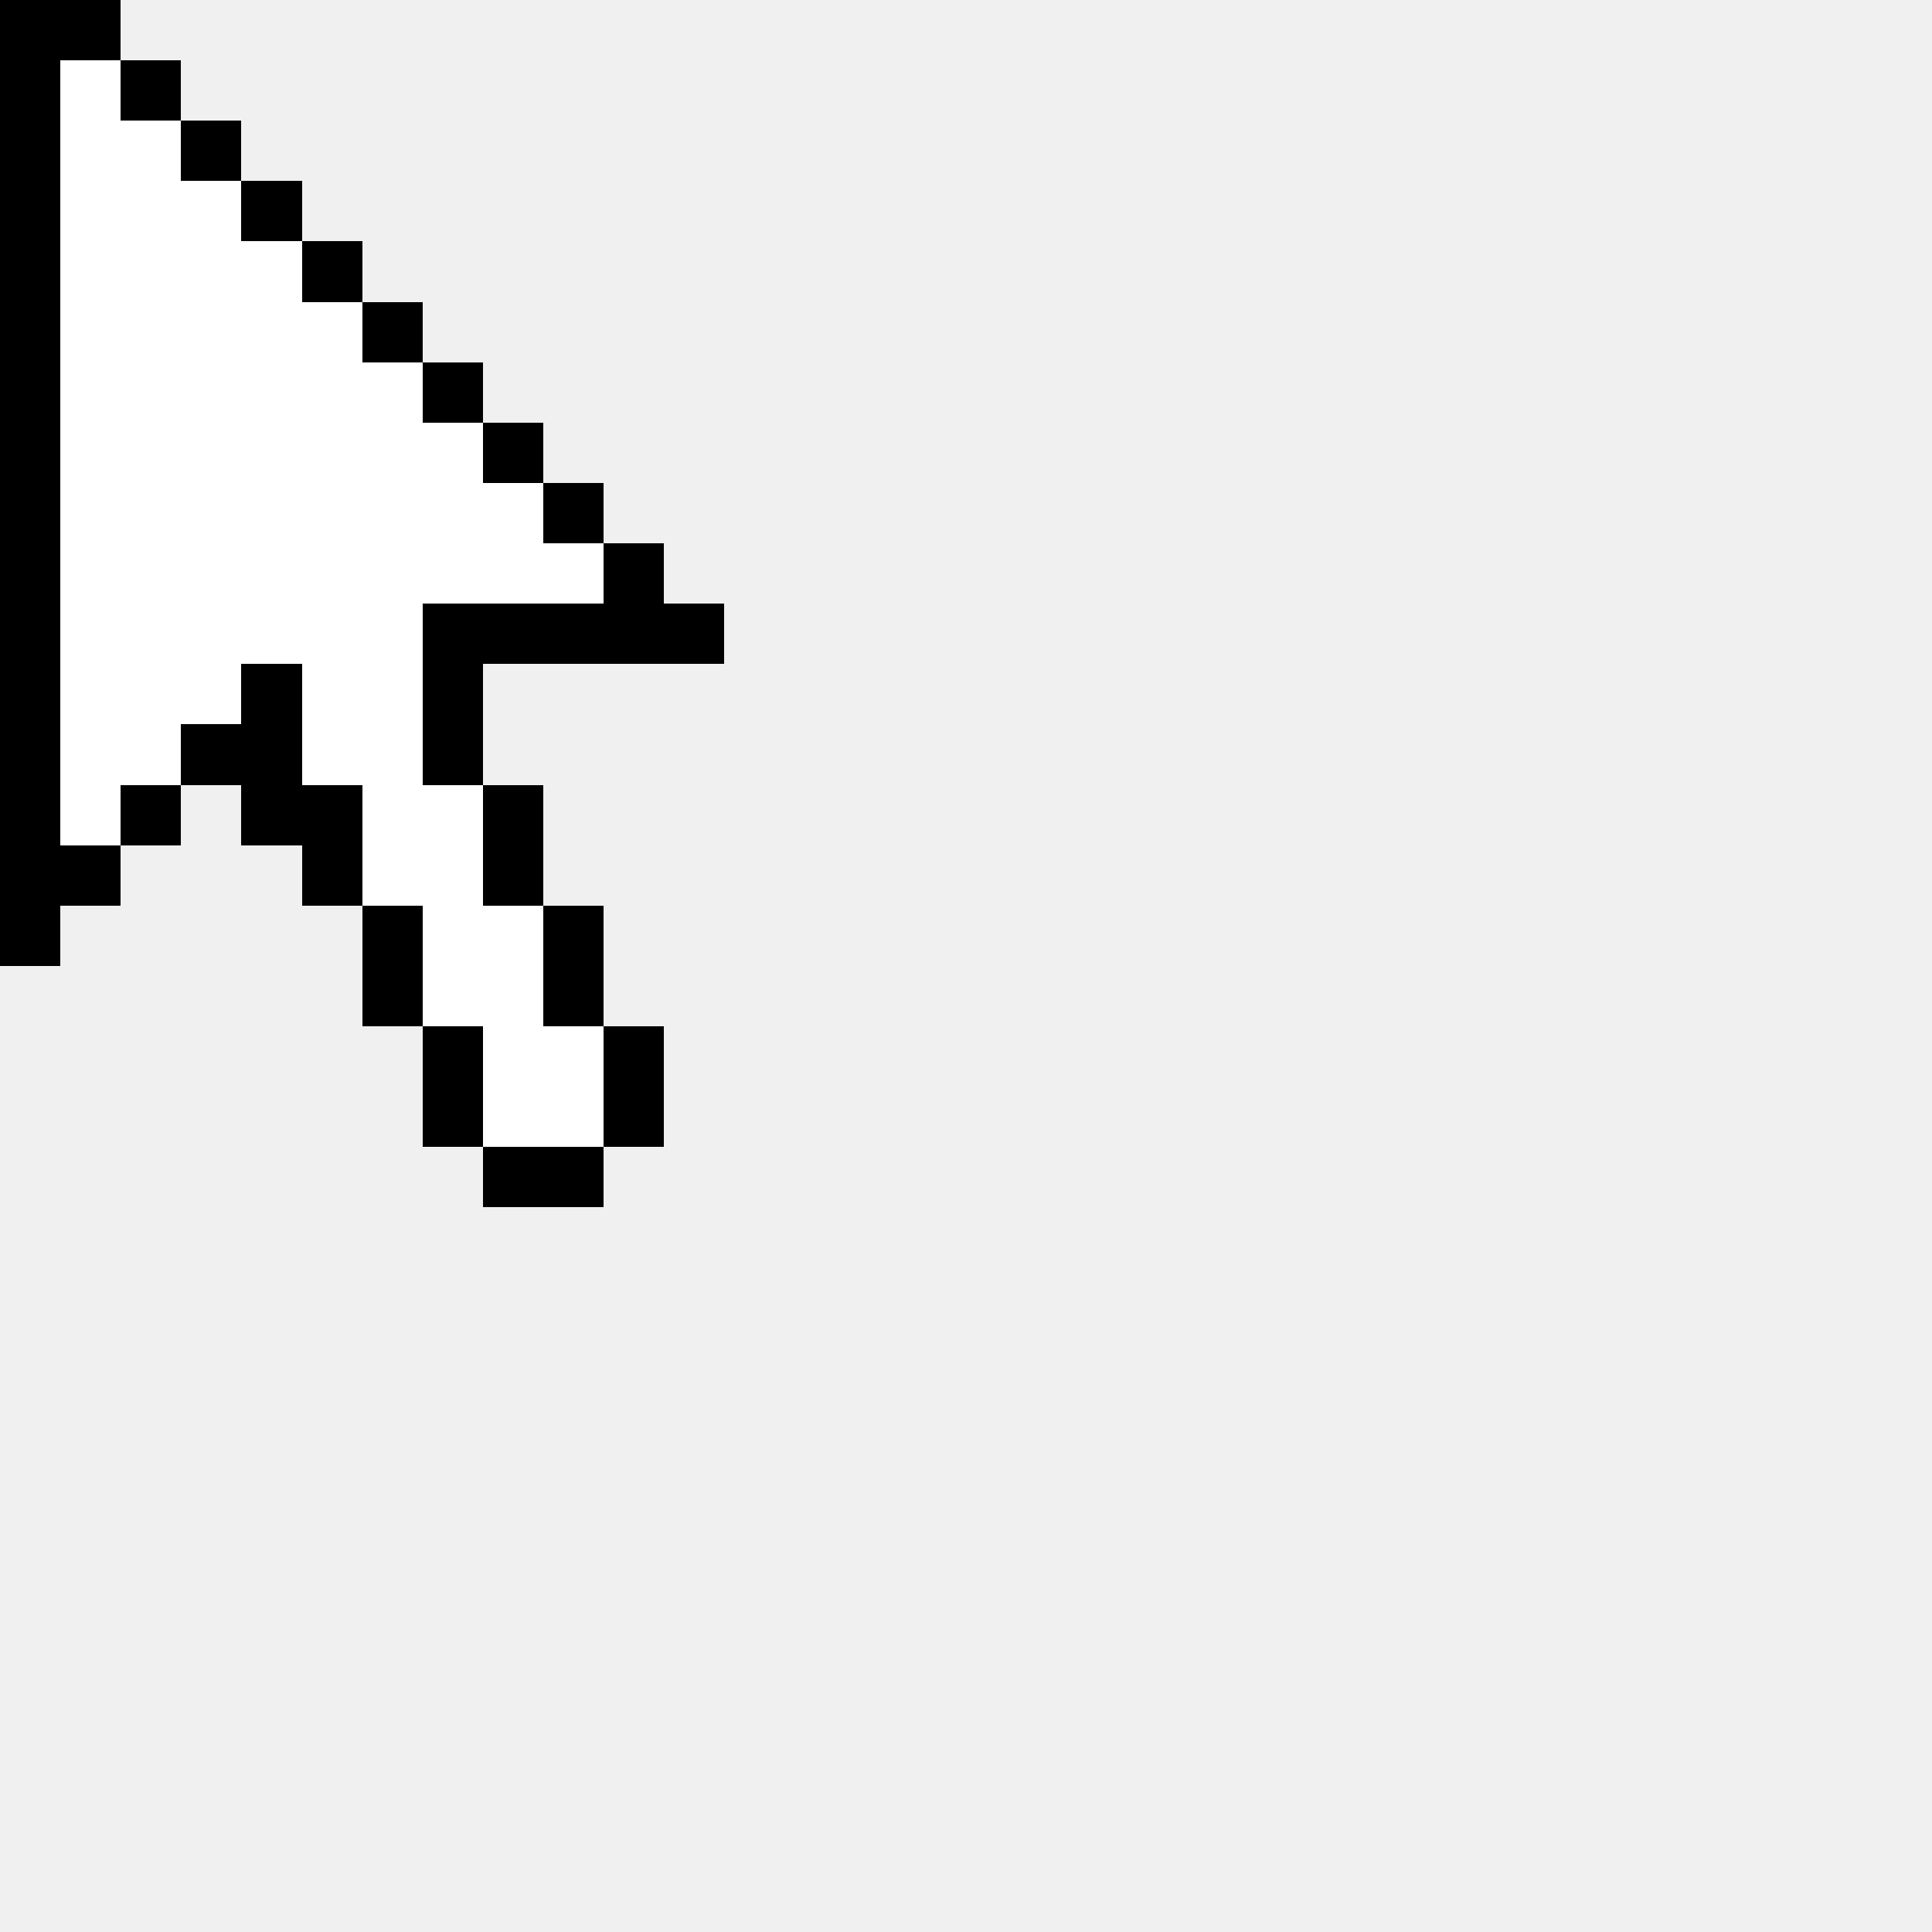
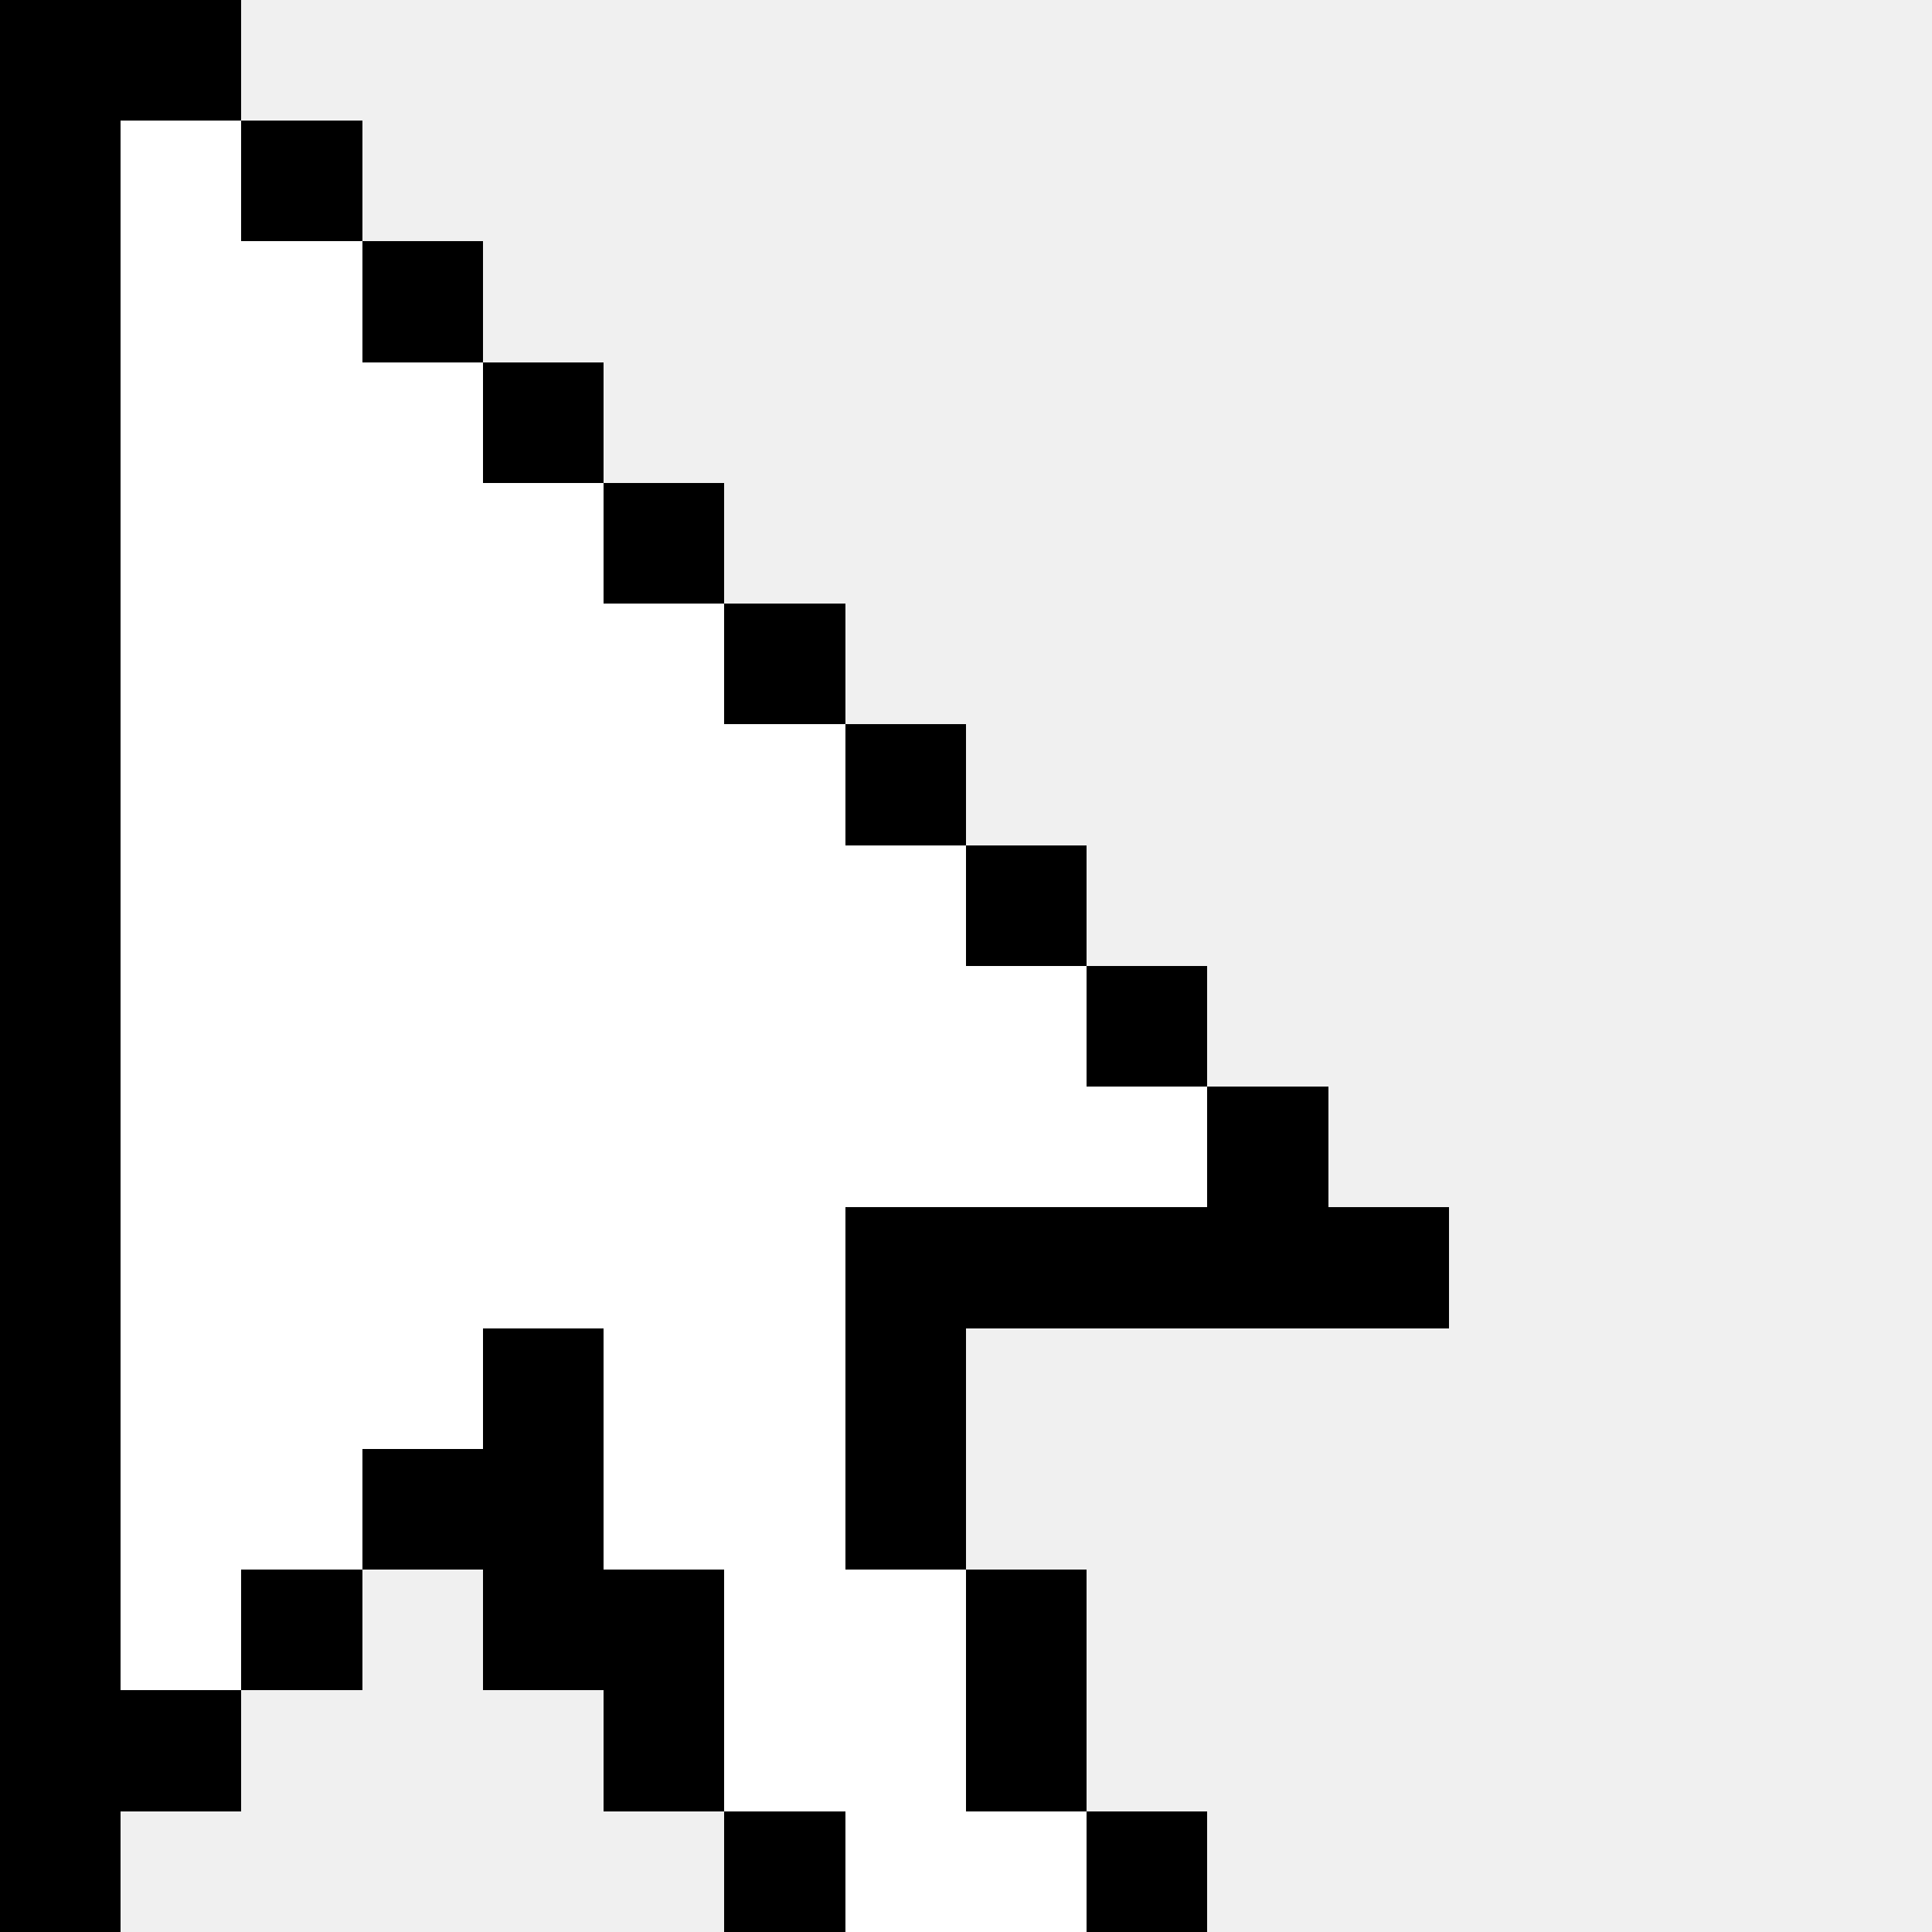
- <svg xmlns="http://www.w3.org/2000/svg" width="32" height="32" viewBox="0 0 32 32" shape-rendering="crispEdges">
-   <path fill="#000" d="     M0 0h2v1H0z M0 1h1v1H0z M2 1h1v1H2z     M0 2h1v1H0z M3 2h1v1H3z     M0 3h1v1H0z M4 3h1v1H4z     M0 4h1v1H0z M5 4h1v1H5z     M0 5h1v1H0z M6 5h1v1H6z     M0 6h1v1H0z M7 6h1v1H7z     M0 7h1v1H0z M8 7h1v1H8z     M0 8h1v1H0z M9 8h1v1H9z     M0 9h1v1H0z M10 9h1v1H10z     M0 10h1v1H0z M7 10h5v1H7z     M0 11h1v1H0z M4 11h1v1H4z M7 11h1v1H7z     M0 12h1v1H0z M3 12h2v1H3z M7 12h1v1H7z     M0 13h1v1H0z M2 13h1v1H2z M4 13h2v1H4z M8 13h1v1H8z     M0 14h2v1H0z M5 14h1v1H5z M8 14h1v1H8z     M0 15h1v1H0z M6 15h1v1H6z M9 15h1v1H9z     M6 16h1v1H6z M9 16h1v1H9z     M7 17h1v1H7z M10 17h1v1H10z     M7 18h1v1H7z M10 18h1v1H10z     M8 19h2v1H8z" />
-   <path fill="#fff" d="     M1 1h1v1H1z     M1 2h2v1H1z     M1 3h3v1H1z     M1 4h4v1H1z     M1 5h5v1H1z     M1 6h6v1H1z     M1 7h7v1H1z     M1 8h8v1H1z     M1 9h9v1H1z     M1 10h6v1H1z     M1 11h3v1H1z M5 11h2v1H5z     M1 12h2v1H1z M5 12h2v1H5z     M1 13h1v1H1z M6 13h2v1H6z     M6 14h2v1H6z     M7 15h2v1H7z     M7 16h2v1H7z     M8 17h2v1H8z     M8 18h2v1H8z" />
+ <svg xmlns="http://www.w3.org/2000/svg" width="32" height="32" viewBox="0 0 16 16" shape-rendering="crispEdges">
+   <path fill="#000" d="     M0 0h2v1H0z M0 1h1v1H0z M2 1h1v1H2z     M0 2h1v1H0z M3 2h1v1H3z     M0 3h1v1H0z M4 3h1v1H4z     M0 4h1v1H0z M5 4h1v1H5z     M0 5h1v1H0z M6 5h1v1H6z     M0 6h1v1H0z M7 6h1v1H7z     M0 7h1v1H0z M8 7h1v1H8z     M0 8h1v1H0z M9 8h1v1H9z     M0 9h1v1H0z M10 9h1v1H10z     M0 10h1v1H0z M7 10h5v1H7z     M0 11h1v1H0z M4 11h1v1H4z M7 11h1v1H7z     M0 12h1v1H0z M3 12h2v1H3z M7 12h1v1H7z     M0 13h1v1H0z M2 13h1v1H2z M4 13h2v1H4z M8 13h1v1H8z     M0 14h2v1H0z M5 14h1v1H5z M8 14h1v1H8z     M0 15h1v1H0z M6 15h1v1H6z M9 15h1v1H9z" />
+   <path fill="#fff" d="     M1 1h1v1H1z     M1 2h2v1H1z     M1 3h3v1H1z     M1 4h4v1H1z     M1 5h5v1H1z     M1 6h6v1H1z     M1 7h7v1H1z     M1 8h8v1H1z     M1 9h9v1H1z     M1 10h6v1H1z     M1 11h3v1H1z M5 11h2v1H5z     M1 12h2v1H1z M5 12h2v1H5z     M1 13h1v1H1z M6 13h2v1H6z     M6 14h2v1H6z     M7 15h2v1H7z" />
</svg>
